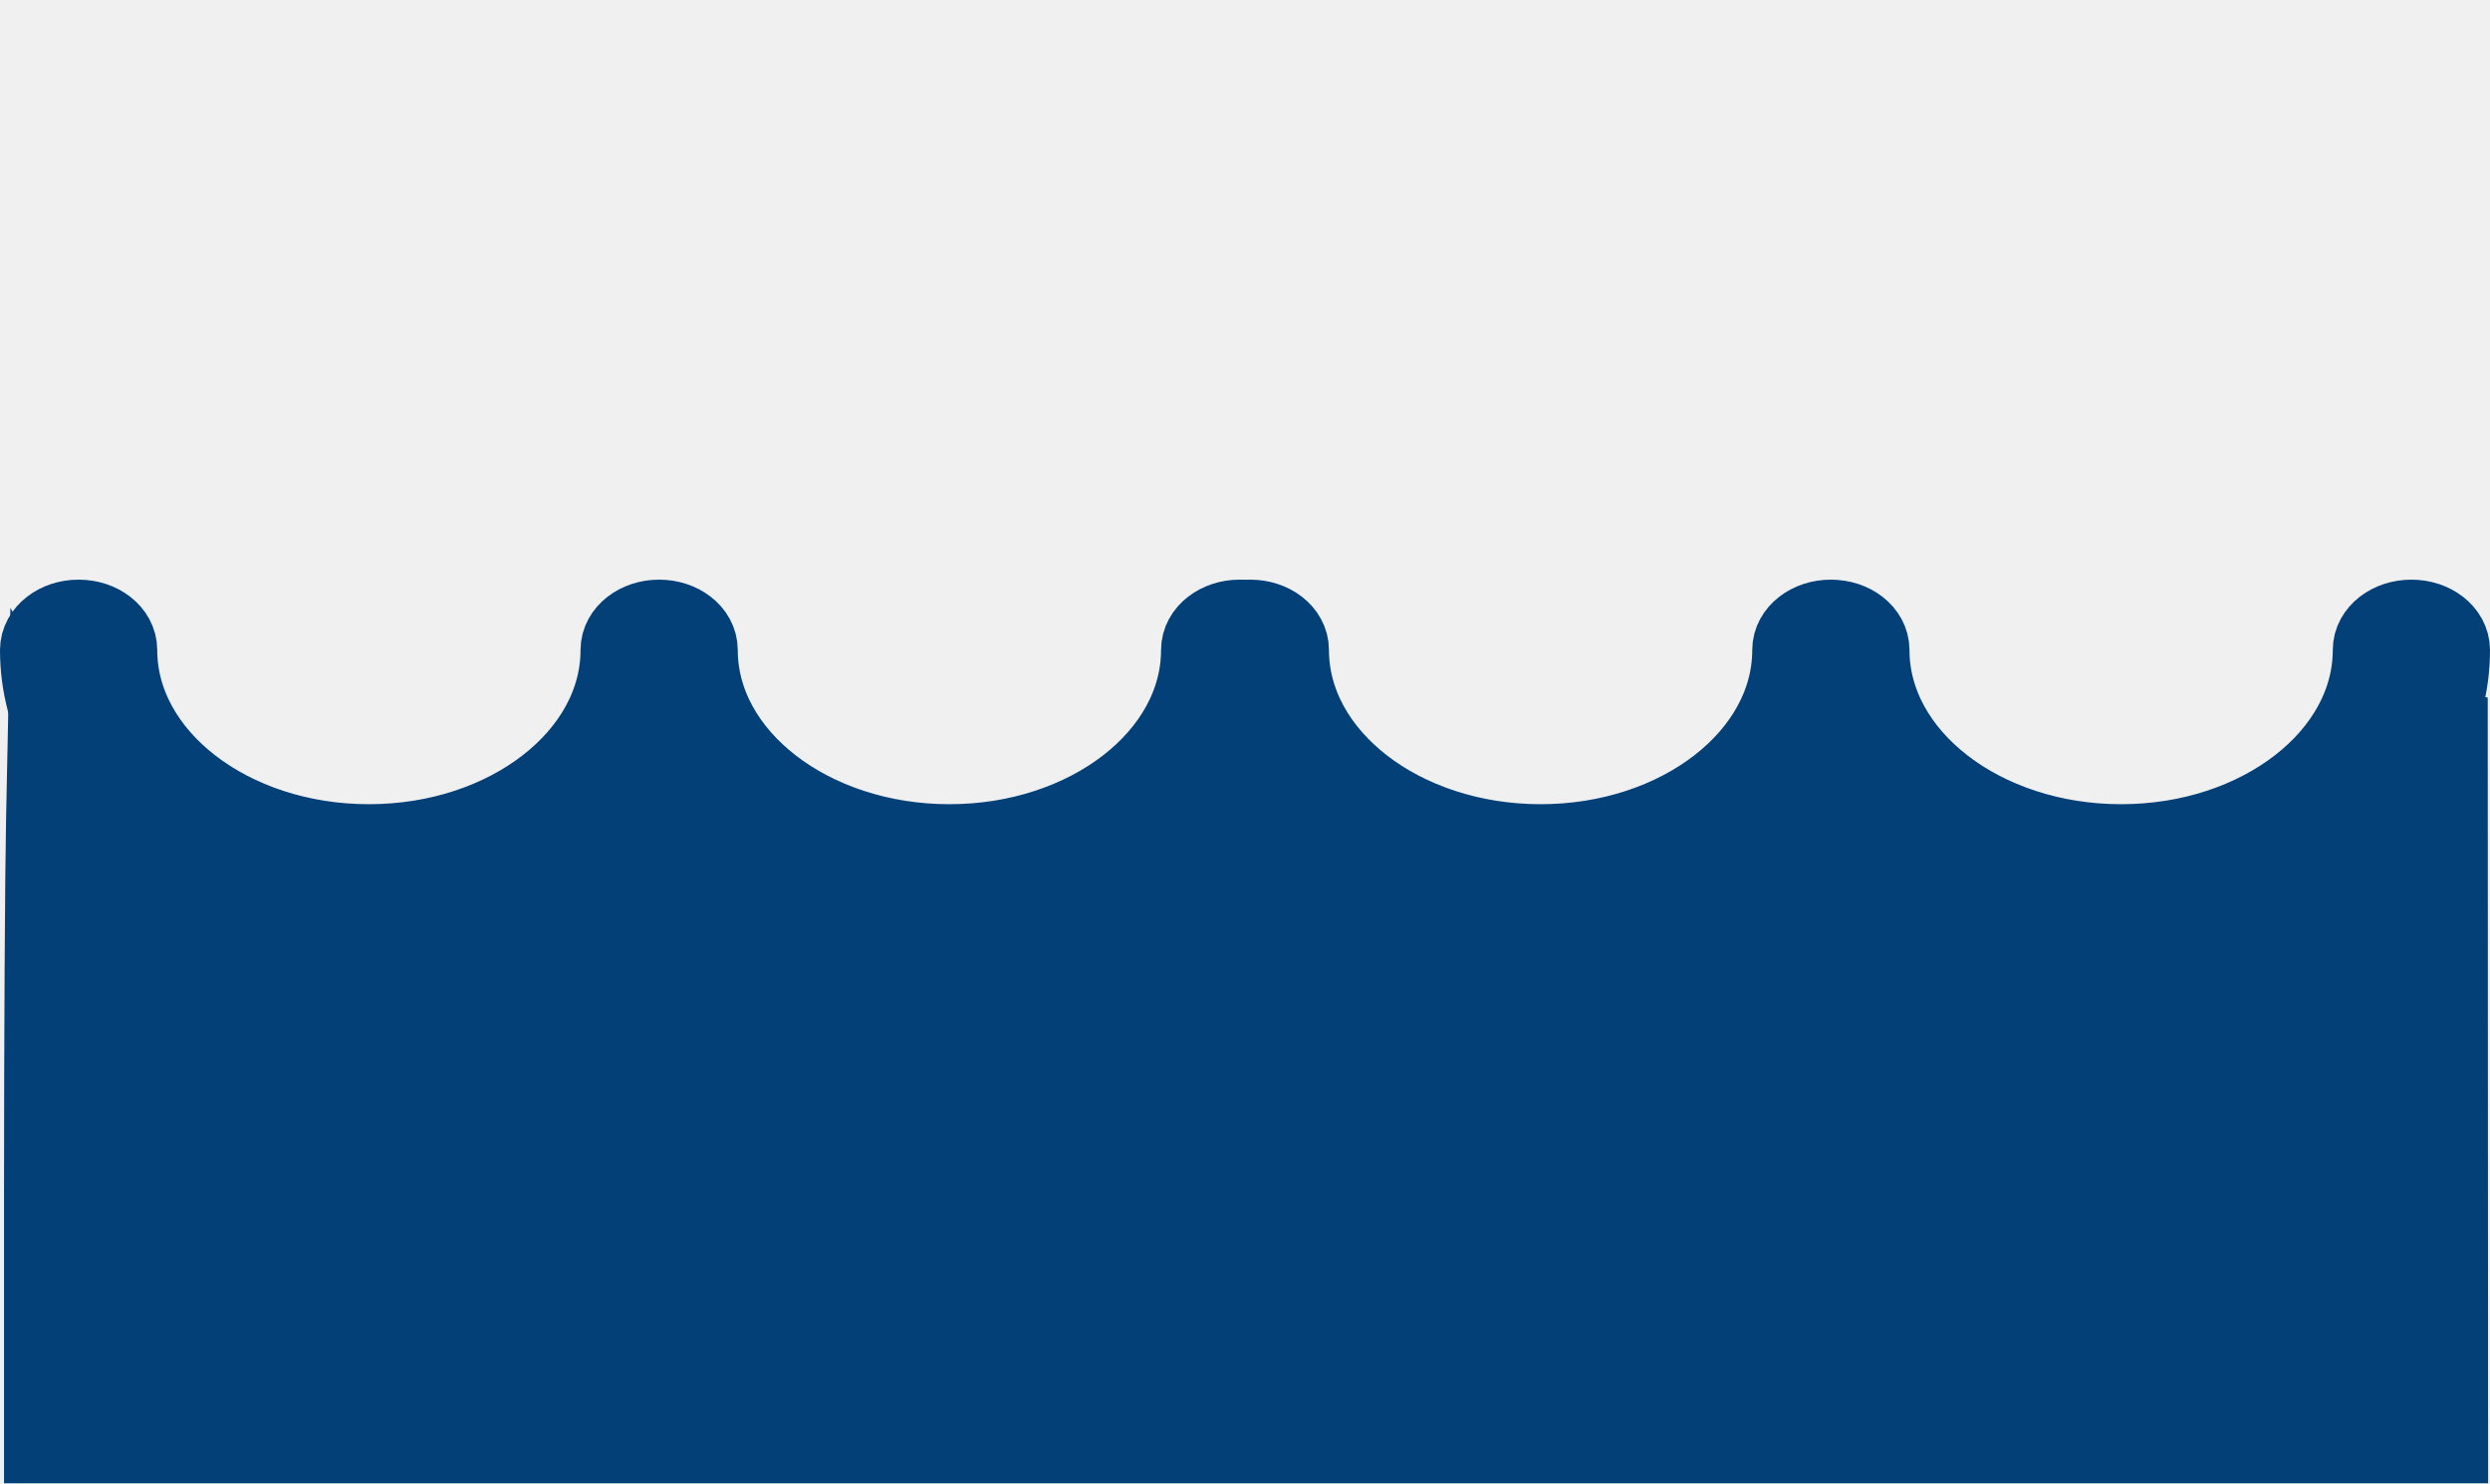
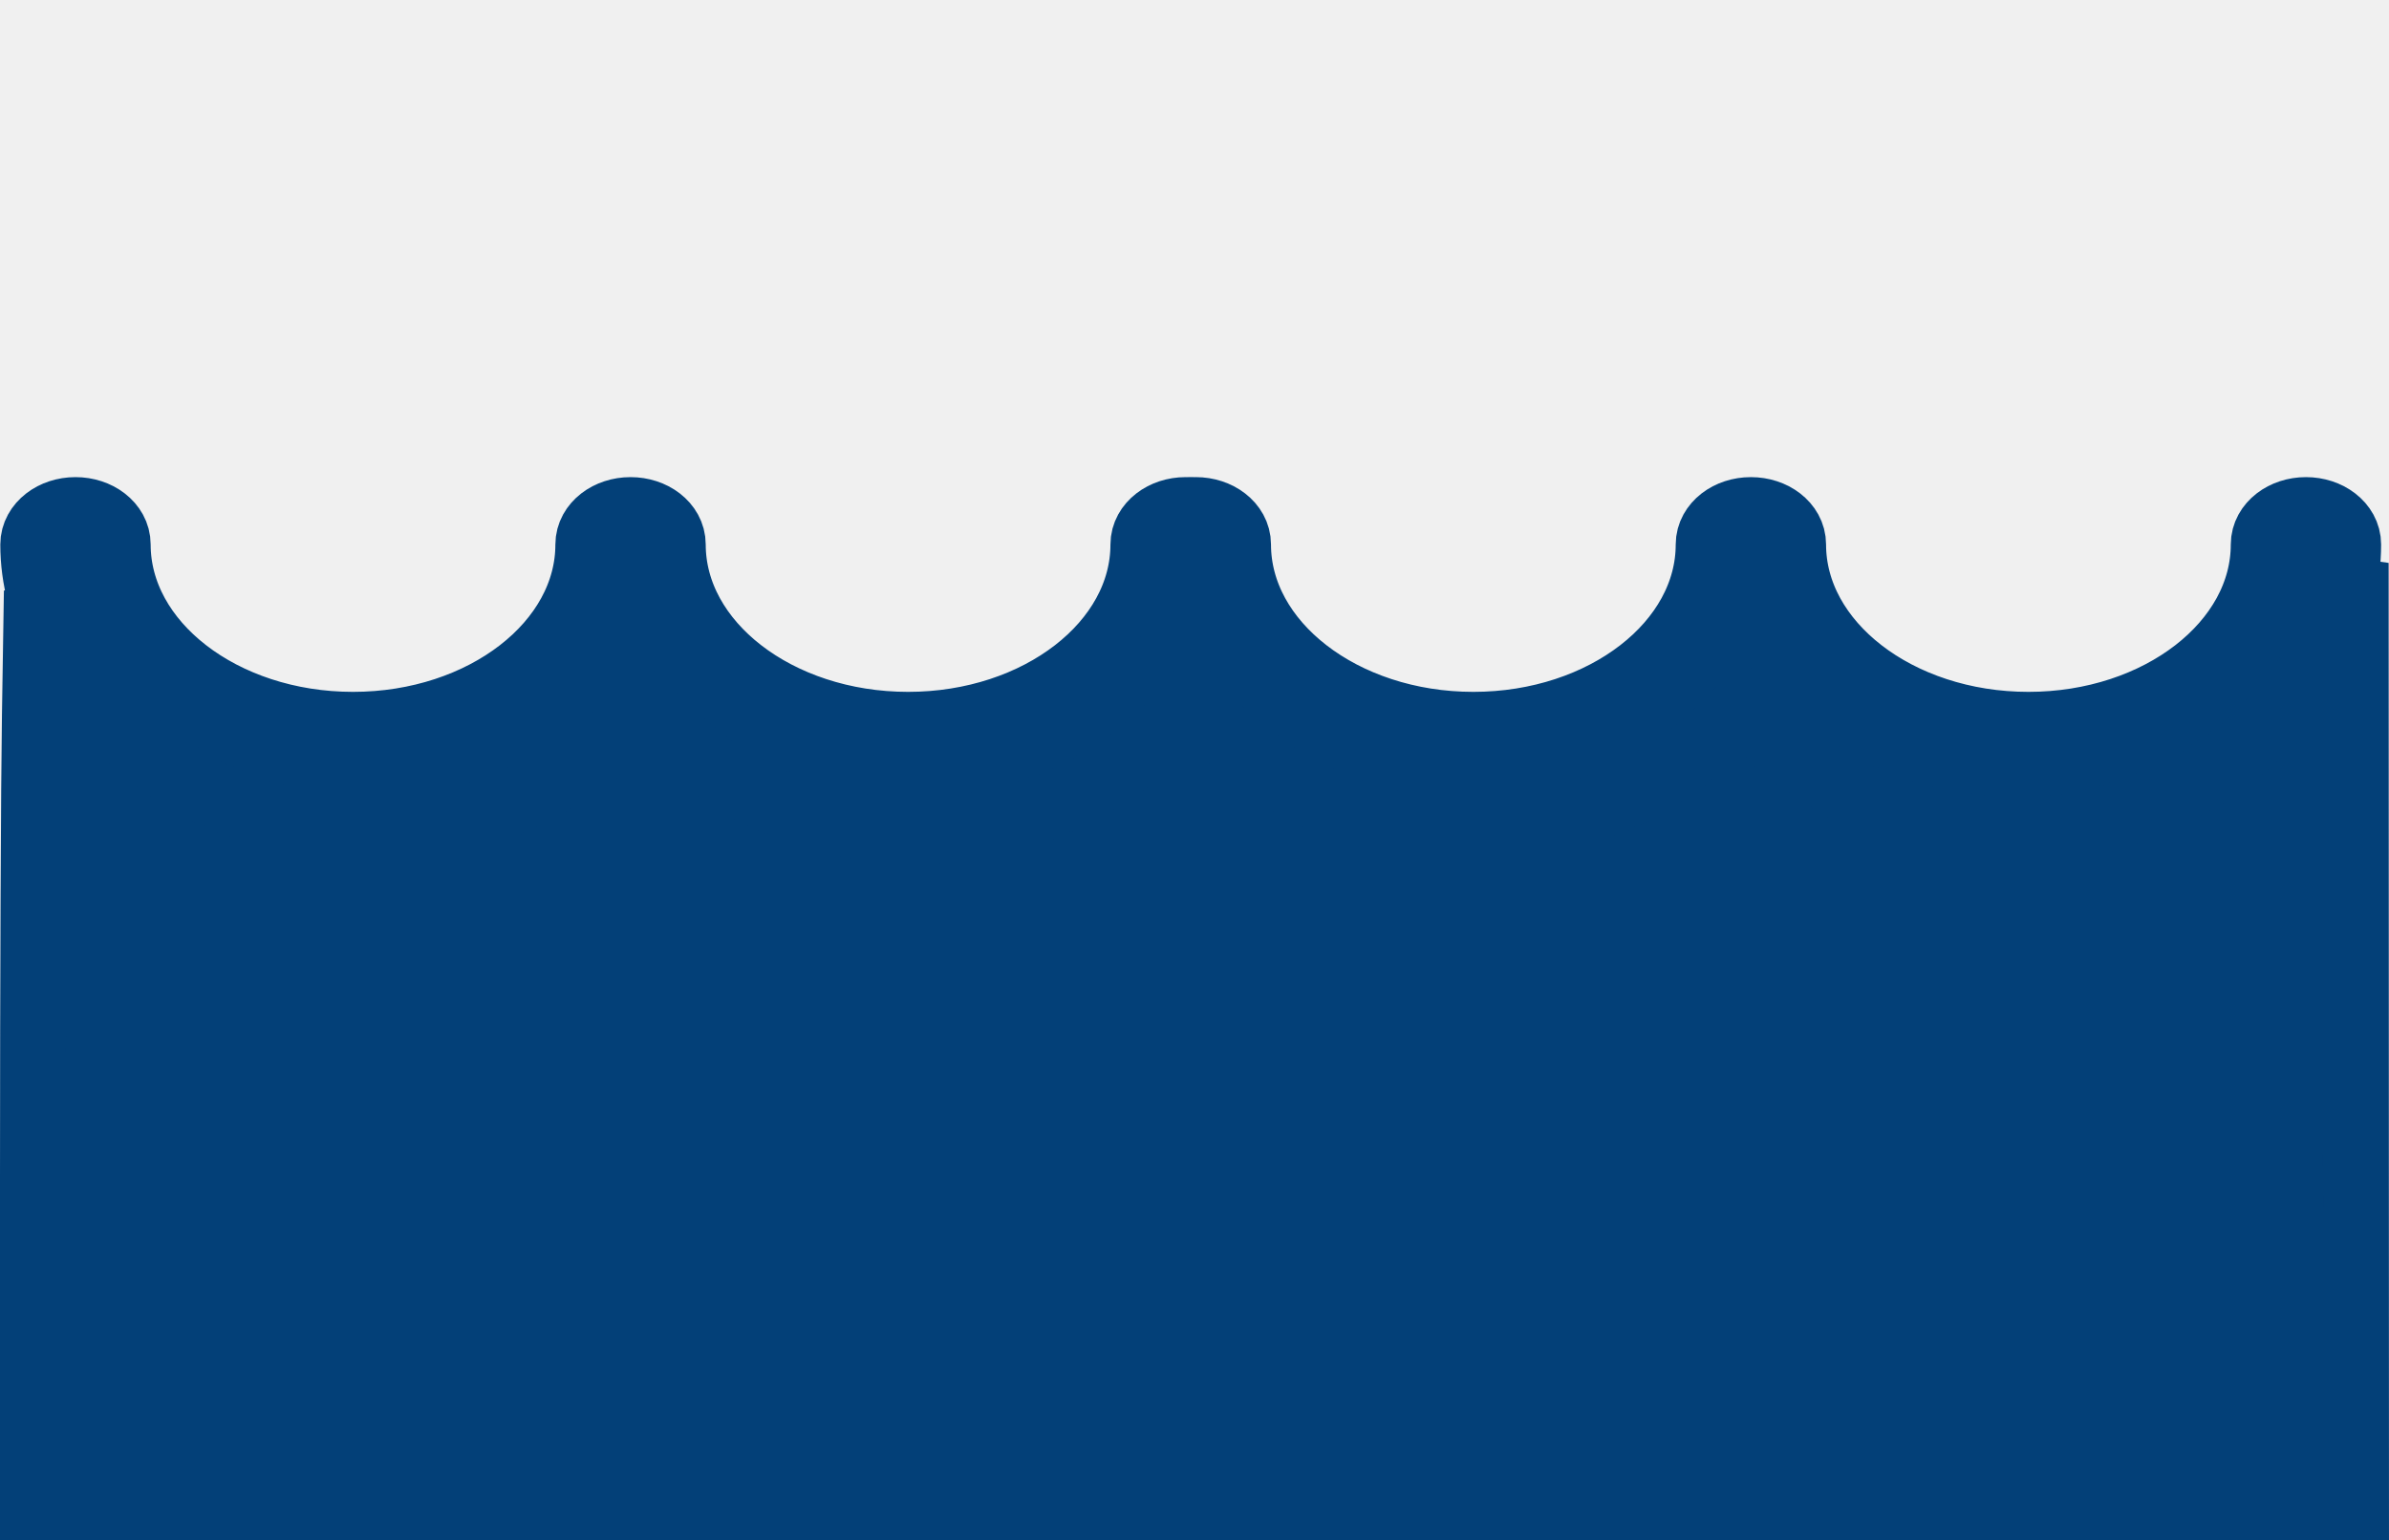
- <svg xmlns="http://www.w3.org/2000/svg" version="1.1" id="Layer_1" x="0px" y="0px" width="529.332" height="315.324" viewBox="0 0 529.332 315.324" enable-background="new 0 0 612 792" xml:space="preserve">
+ <svg xmlns="http://www.w3.org/2000/svg" version="1.1" id="Layer_1" x="0px" y="0px" width="530.922" height="342.335" viewBox="0 0 530.922 342.335" enable-background="new 0 0 612 792" xml:space="preserve">
  <defs id="defs28">
		
	
		
	</defs>
-   <polyline id="misc_x5F_whitespace1" fill="#ffffff" points="489.6,380.59 489.6,303.61 122.4,303.61 122.4,380.589 306,338.5 " transform="translate(-23.078,-94.333)" />
-   <path id="misc_x5F_whitespace7" fill="#34b44a" d="M 282.922,23.164" />
-   <g id="wave" transform="translate(-41.334,-520.606)">
+   <polyline id="misc_x5F_whitespace1" fill="#ffffff" points="489.6,380.59 489.6,303.61 122.4,303.61 122.4,380.589 306,338.5 " transform="translate(-23.0125,-117.497)" />
+   <path id="misc_x5F_whitespace7" fill="#34b44a" d="M 282.988,0" />
+   <g id="wave" transform="matrix(0.9995668,0,0,1,-41.2467,-537.77)">
    <g id="g14">
      <path fill="#030303" stroke="#020202" stroke-width="18" stroke-miterlimit="10" d="m 304.866,652.833 c -4.26,0 -7.714,2.672 -7.714,5.967 0,23.03 -24.22,41.77 -53.991,41.77 -29.771,0 -53.992,-18.736 -53.992,-41.77 0,-3.295 -3.453,-5.967 -7.713,-5.967 -4.26,0 -7.713,2.672 -7.713,5.967 0,23.03 -24.22,41.77 -53.992,41.77 -29.771,0 -53.991,-18.736 -53.991,-41.77 0,-3.295 -3.453,-5.967 -7.713,-5.967 -4.259,0 -7.713,2.672 -7.713,5.967 0,29.61 31.141,53.7 69.417,53.7 26.844,0 50.16,-11.854 61.705,-29.146 11.545,17.29 34.861,29.146 61.705,29.146 38.277,0 69.417,-24.09 69.417,-53.7 0,-3.295 -3.452,-5.967 -7.712,-5.967 z" id="path12" style="stroke:#034078;stroke-opacity:1" />
    </g>
    <g id="g20">
      <path fill="#030303" stroke="#020202" stroke-width="18" stroke-miterlimit="10" d="m 553.954,652.833 c -4.26,0 -7.714,2.672 -7.714,5.967 0,23.03 -24.223,41.77 -53.991,41.77 -29.771,0 -53.992,-18.736 -53.992,-41.77 0,-3.295 -3.453,-5.967 -7.713,-5.967 -4.261,0 -7.714,2.672 -7.714,5.967 0,23.03 -24.22,41.77 -53.991,41.77 -29.771,0 -53.991,-18.736 -53.991,-41.77 0,-3.295 -3.454,-5.967 -7.713,-5.967 -4.26,0 -7.713,2.672 -7.713,5.967 0,29.61 31.14,53.7 69.417,53.7 26.844,0 50.16,-11.854 61.705,-29.146 11.545,17.29 34.861,29.146 61.705,29.146 38.277,0 69.417,-24.09 69.417,-53.7 0,-3.295 -3.453,-5.967 -7.712,-5.967 z" id="path18" style="fill:#0303d4;fill-opacity:1;stroke:#034078;stroke-opacity:1" />
    </g>
  </g>
-   <path style="fill:#034078;fill-opacity:1;stroke:#034078;stroke-width:12.779;stroke-opacity:1" d="M 7.246,252.125 C 7.247,220.879 7.442,185.815 7.68,174.204 l 0.432,-21.112 3.174,5.741 c 16.766,30.324 64.756,43.494 105.724,29.013 6.727,-2.378 15.651,-7.221 21.323,-11.572 l 4.392,-3.369 5.238,3.85 c 26.936,19.797 67.846,22.692 99.137,7.016 5.162,-2.586 12.023,-7.171 15.095,-10.086 l 2.246,-2.132 3.789,3.209 c 9.742,8.25 22.978,14.195 38.693,17.378 9.329,1.89 28.522,1.873 38.184,-0.034 14.726,-2.906 26.928,-8.239 37.334,-16.315 l 3.882,-3.013 3.695,2.904 c 10.42,8.187 22.437,13.403 37.836,16.421 9.09,1.782 27.515,1.934 36.342,0.301 28.335,-5.244 49.001,-19.874 56.765,-40.185 l 1.498,-3.918 0.039,80.317 0.039,80.317 H 264.892 7.245 l 9.78e-4,-56.81 z" id="path1891" />
+   <path style="fill:#034078;fill-opacity:1;stroke:#034078;stroke-width:14.622;stroke-opacity:1" d="M 7.312,260.796 C 7.312,219.97 7.508,174.154 7.746,158.982 l 0.433,-27.585 3.18,7.502 c 16.798,39.622 64.882,56.83 105.93,37.909 6.741,-3.107 15.682,-9.435 21.364,-15.12 l 4.4,-4.402 5.248,5.03 c 26.989,25.867 67.978,29.65 99.331,9.168 5.172,-3.379 12.047,-9.369 15.125,-13.179 l 2.25,-2.785 3.796,4.192 c 9.761,10.78 23.023,18.548 38.768,22.707 9.348,2.469 28.577,2.447 38.258,-0.044 14.754,-3.797 26.981,-10.765 37.407,-21.318 l 3.89,-3.937 3.703,3.794 c 10.44,10.697 22.481,17.513 37.91,21.456 9.108,2.328 27.569,2.527 36.413,0.393 28.39,-6.852 49.097,-25.967 56.876,-52.506 l 1.501,-5.119 0.039,104.944 0.039,104.944 H 265.459 7.311 l 9.799e-4,-74.229 z" id="path1891" />
</svg>
